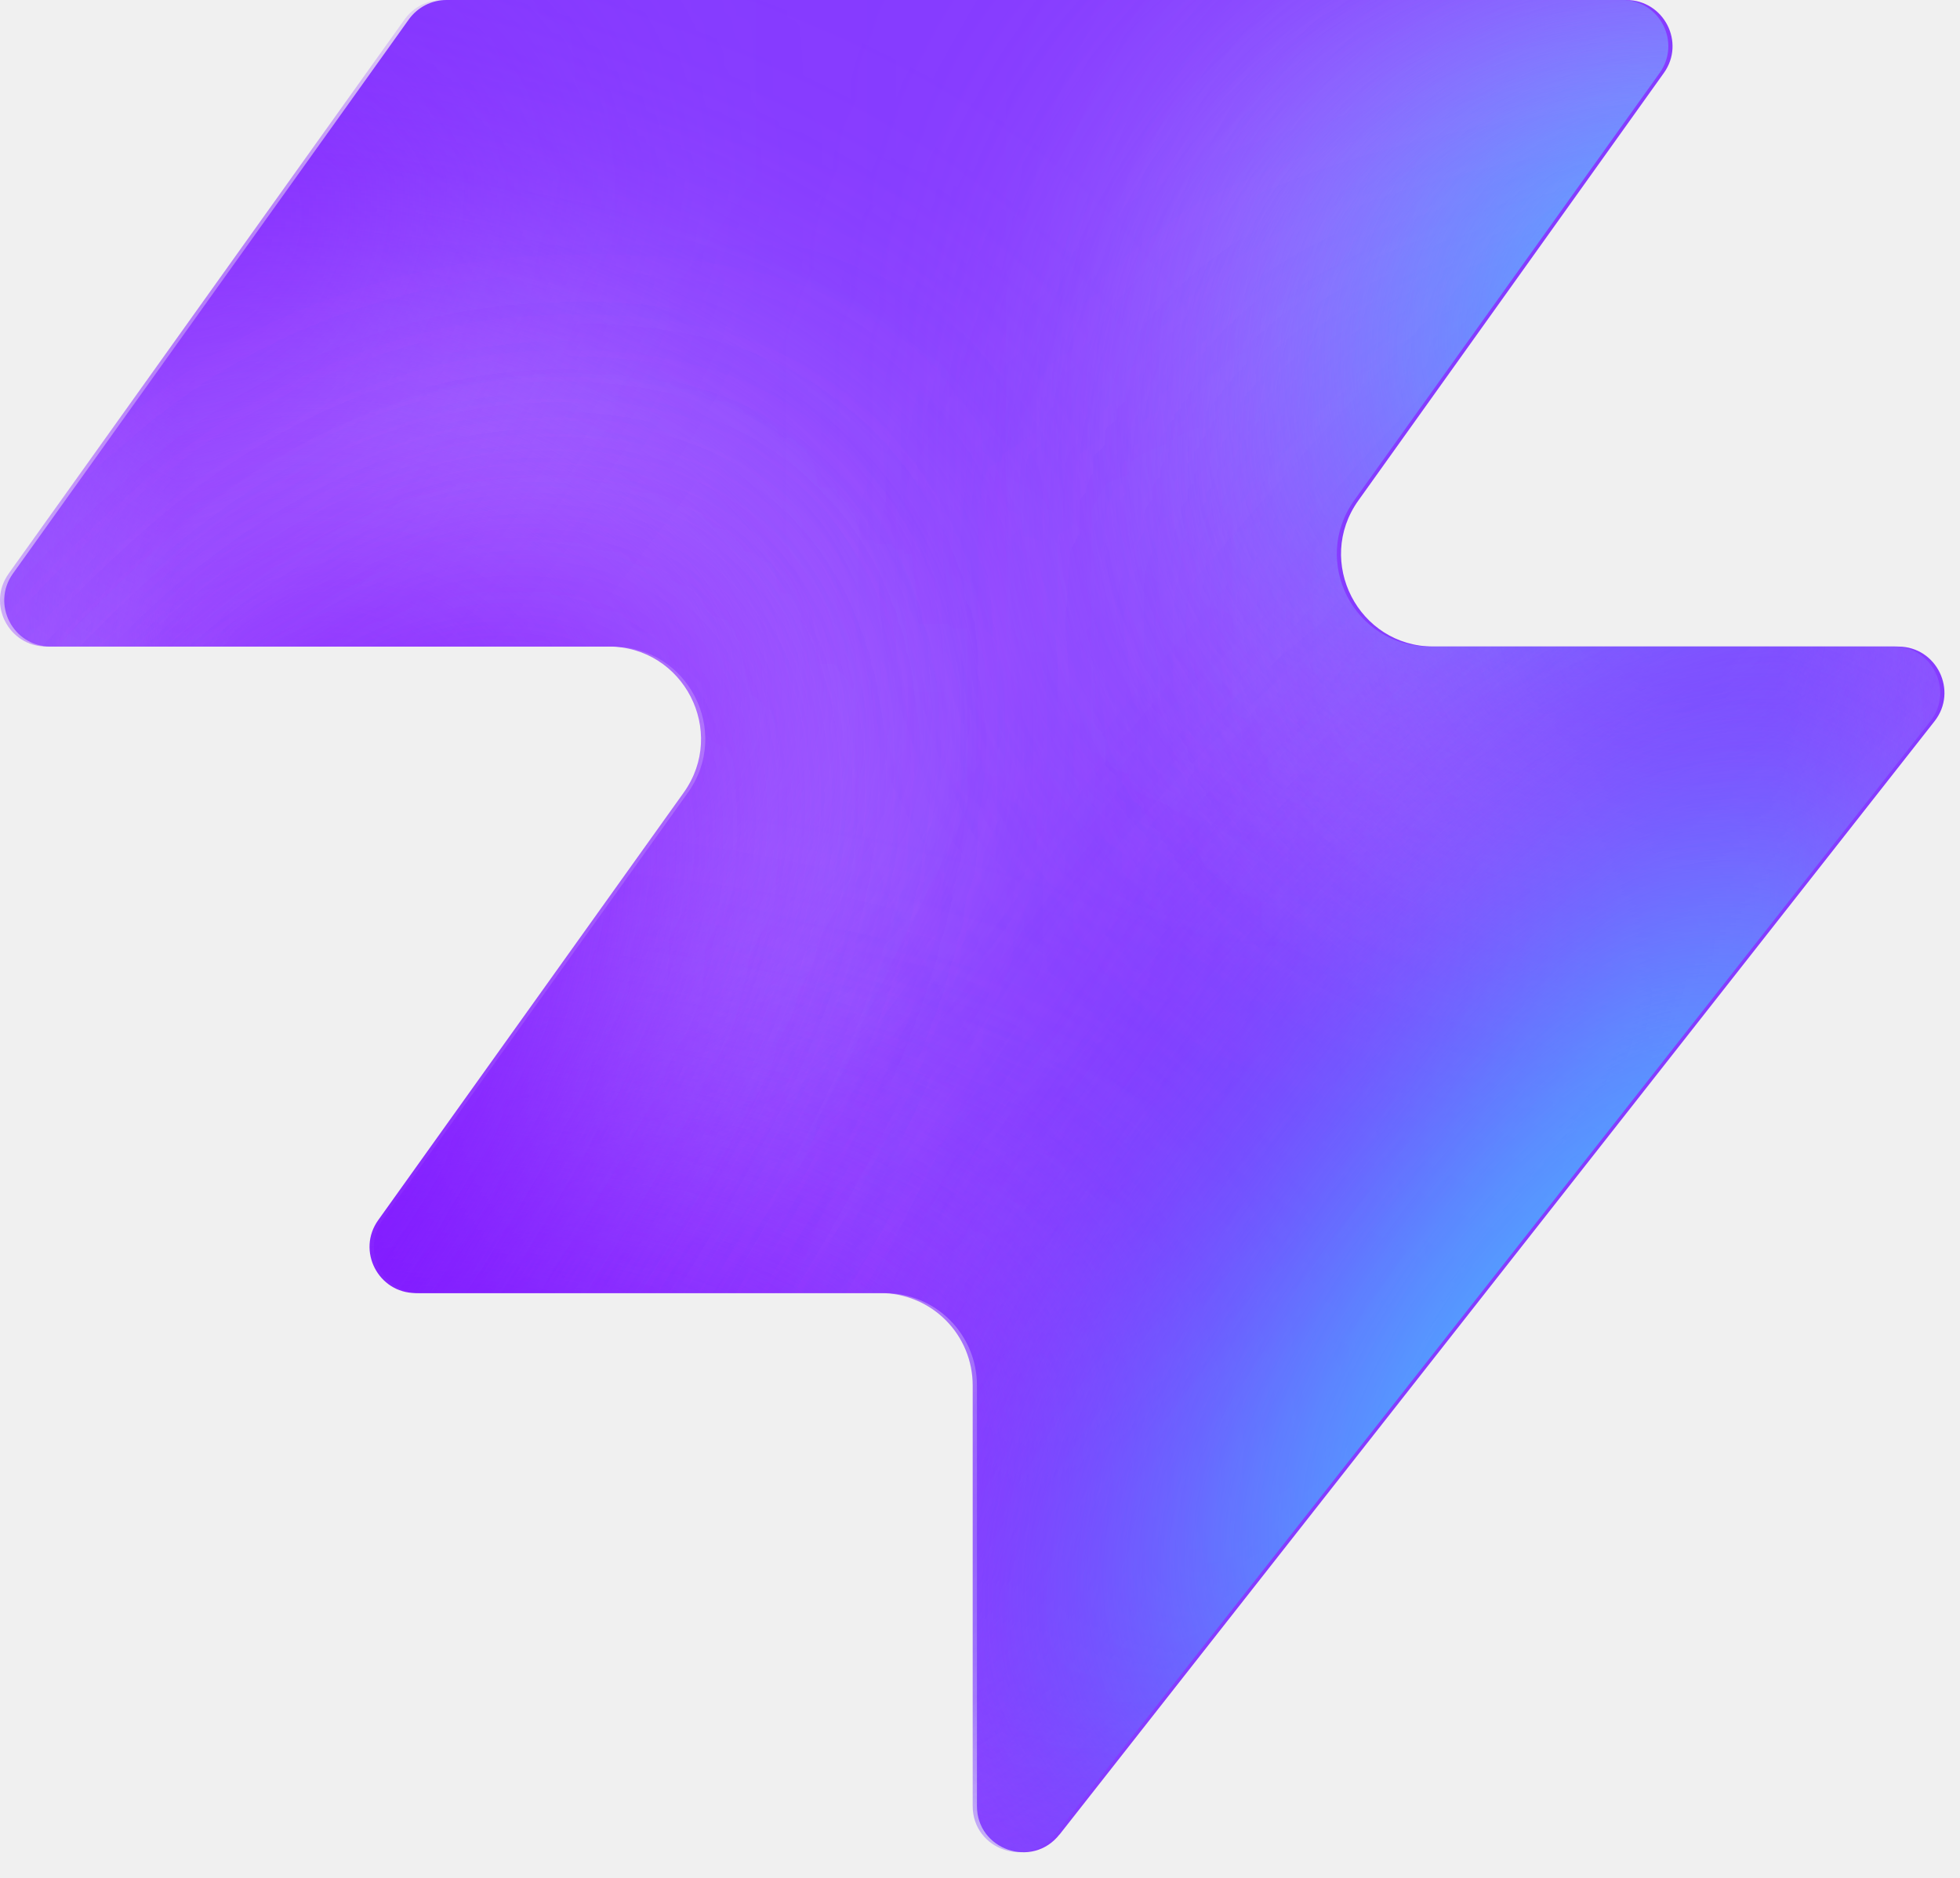
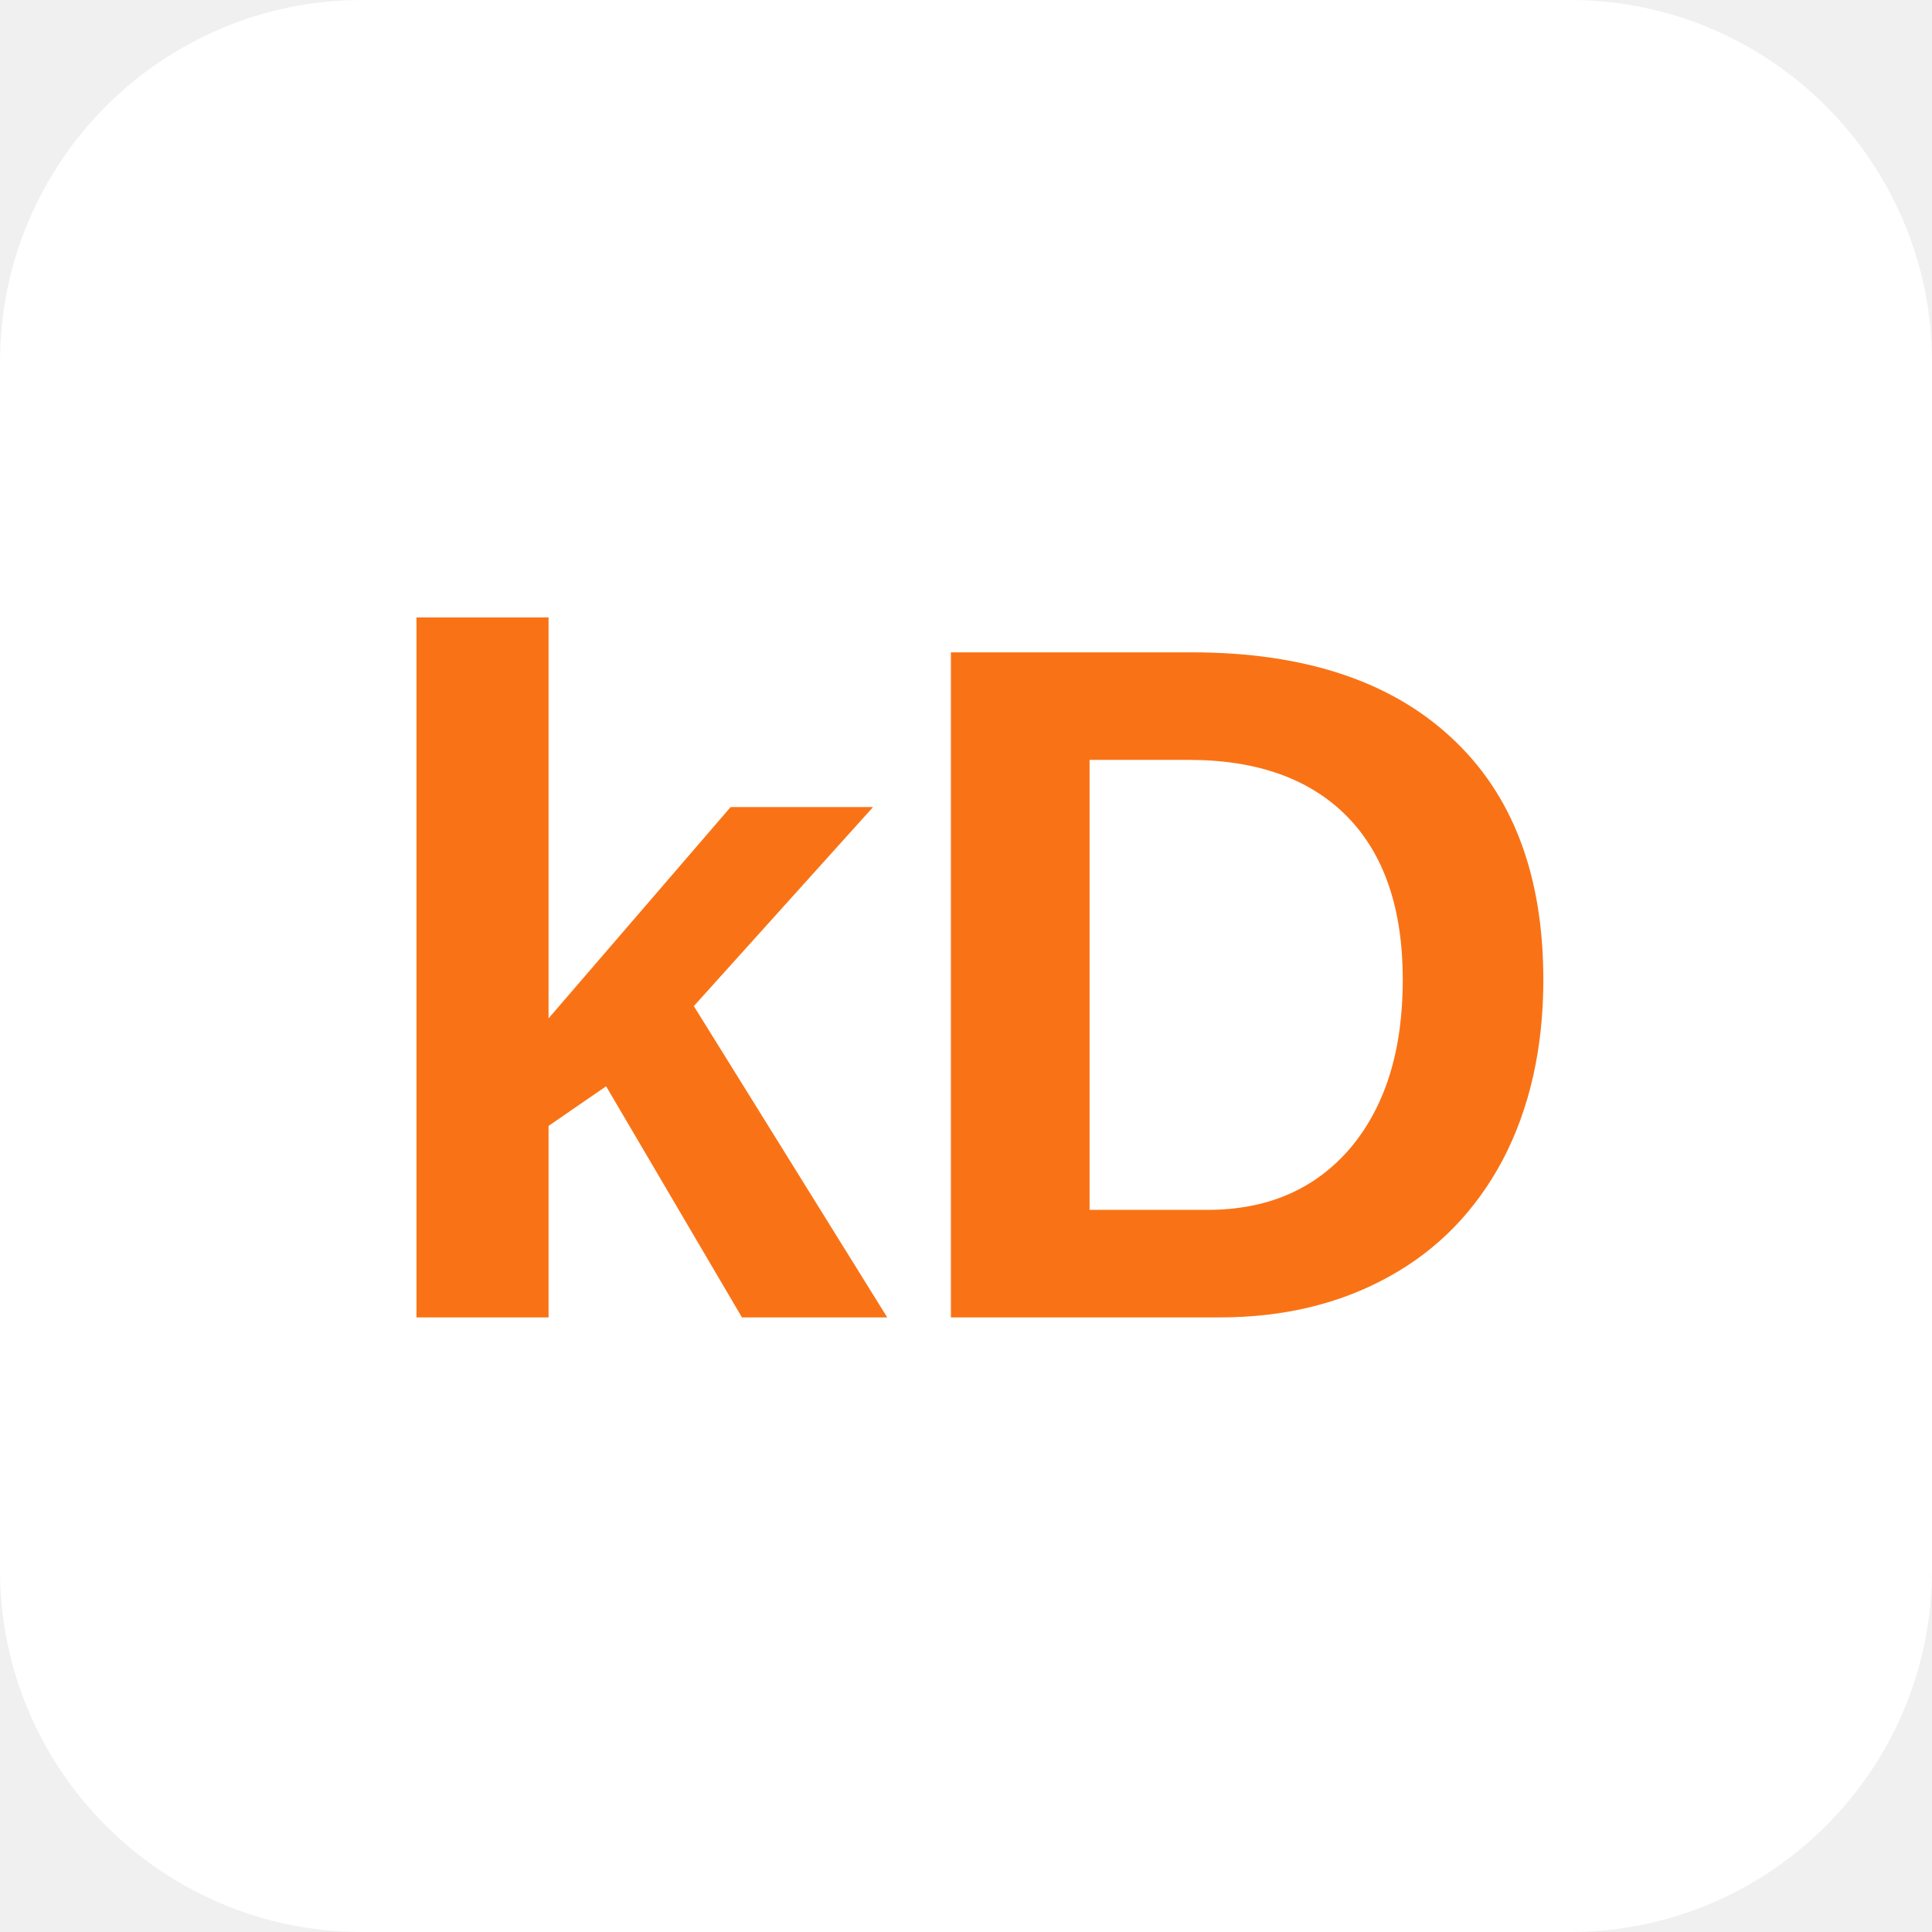
- <svg xmlns="http://www.w3.org/2000/svg" width="48" height="46" fill="none" viewBox="0 0 48 46">
-   <path fill="#863bff" d="M25.946 44.938c-.664.845-2.021.375-2.021-.698V33.937a2.26 2.26 0 0 0-2.262-2.262H10.287c-.92 0-1.456-1.04-.92-1.788l7.48-10.471c1.07-1.497 0-3.578-1.842-3.578H1.237c-.92 0-1.456-1.04-.92-1.788L10.013.474c.214-.297.556-.474.92-.474h28.894c.92 0 1.456 1.04.92 1.788l-7.48 10.471c-1.07 1.498 0 3.579 1.842 3.579h11.377c.943 0 1.473 1.088.89 1.83L25.947 44.94z" style="fill:#863bff;fill:color(display-p3 .525 .23 1);fill-opacity:1" />
-   <mask id="a" width="48" height="46" x="0" y="0" maskUnits="userSpaceOnUse" style="mask-type:alpha">
-     <path fill="#000" d="M25.842 44.938c-.664.844-2.021.375-2.021-.698V33.937a2.26 2.26 0 0 0-2.262-2.262H10.183c-.92 0-1.456-1.04-.92-1.788l7.48-10.471c1.07-1.498 0-3.579-1.842-3.579H1.133c-.92 0-1.456-1.04-.92-1.787L9.91.473c.214-.297.556-.474.92-.474h28.894c.92 0 1.456 1.04.92 1.788l-7.48 10.471c-1.07 1.498 0 3.578 1.842 3.578h11.377c.943 0 1.473 1.088.89 1.832L25.843 44.94z" style="fill:#000;fill-opacity:1" />
-   </mask>
-   <g mask="url(#a)">
-     <g filter="url(#b)">
-       <ellipse cx="5.508" cy="14.704" fill="#ede6ff" rx="5.508" ry="14.704" style="fill:#ede6ff;fill:color(display-p3 .927 .903 1);fill-opacity:1" transform="matrix(.00324 1 1 -.00324 -4.47 31.516)" />
-     </g>
-     <g filter="url(#c)">
-       <ellipse cx="10.399" cy="29.851" fill="#ede6ff" rx="10.399" ry="29.851" style="fill:#ede6ff;fill:color(display-p3 .927 .903 1);fill-opacity:1" transform="matrix(.00324 1 1 -.00324 -39.328 7.883)" />
-     </g>
-     <g filter="url(#d)">
-       <ellipse cx="5.508" cy="30.487" fill="#7e14ff" rx="5.508" ry="30.487" style="fill:#7e14ff;fill:color(display-p3 .492 .077 1);fill-opacity:1" transform="rotate(89.814 -25.913 -14.639)scale(1 -1)" />
-     </g>
-     <g filter="url(#e)">
-       <ellipse cx="5.508" cy="30.599" fill="#7e14ff" rx="5.508" ry="30.599" style="fill:#7e14ff;fill:color(display-p3 .492 .077 1);fill-opacity:1" transform="rotate(89.814 -32.644 -3.334)scale(1 -1)" />
-     </g>
-     <g filter="url(#f)">
-       <ellipse cx="5.508" cy="30.599" fill="#7e14ff" rx="5.508" ry="30.599" style="fill:#7e14ff;fill:color(display-p3 .492 .077 1);fill-opacity:1" transform="matrix(.00324 1 1 -.00324 -34.34 30.47)" />
-     </g>
-     <g filter="url(#g)">
-       <ellipse cx="14.072" cy="22.078" fill="#ede6ff" rx="14.072" ry="22.078" style="fill:#ede6ff;fill:color(display-p3 .927 .903 1);fill-opacity:1" transform="rotate(93.35 24.506 48.493)scale(-1 1)" />
-     </g>
-     <g filter="url(#h)">
-       <ellipse cx="3.47" cy="21.501" fill="#7e14ff" rx="3.47" ry="21.501" style="fill:#7e14ff;fill:color(display-p3 .492 .077 1);fill-opacity:1" transform="rotate(89.009 28.708 47.59)scale(-1 1)" />
-     </g>
-     <g filter="url(#i)">
-       <ellipse cx="3.47" cy="21.501" fill="#7e14ff" rx="3.47" ry="21.501" style="fill:#7e14ff;fill:color(display-p3 .492 .077 1);fill-opacity:1" transform="rotate(89.009 28.708 47.59)scale(-1 1)" />
-     </g>
-     <g filter="url(#j)">
-       <ellipse cx=".387" cy="8.972" fill="#7e14ff" rx="4.407" ry="29.108" style="fill:#7e14ff;fill:color(display-p3 .492 .077 1);fill-opacity:1" transform="rotate(39.51 .387 8.972)" />
-     </g>
-     <g filter="url(#k)">
-       <ellipse cx="47.523" cy="-6.092" fill="#7e14ff" rx="4.407" ry="29.108" style="fill:#7e14ff;fill:color(display-p3 .492 .077 1);fill-opacity:1" transform="rotate(37.892 47.523 -6.092)" />
-     </g>
-     <g filter="url(#l)">
-       <ellipse cx="41.412" cy="6.333" fill="#47bfff" rx="5.971" ry="9.665" style="fill:#47bfff;fill:color(display-p3 .28 .748 1);fill-opacity:1" transform="rotate(37.892 41.412 6.333)" />
-     </g>
-     <g filter="url(#m)">
-       <ellipse cx="-1.879" cy="38.332" fill="#7e14ff" rx="4.407" ry="29.108" style="fill:#7e14ff;fill:color(display-p3 .492 .077 1);fill-opacity:1" transform="rotate(37.892 -1.88 38.332)" />
-     </g>
-     <g filter="url(#n)">
-       <ellipse cx="-1.879" cy="38.332" fill="#7e14ff" rx="4.407" ry="29.108" style="fill:#7e14ff;fill:color(display-p3 .492 .077 1);fill-opacity:1" transform="rotate(37.892 -1.88 38.332)" />
-     </g>
-     <g filter="url(#o)">
-       <ellipse cx="35.651" cy="29.907" fill="#7e14ff" rx="4.407" ry="29.108" style="fill:#7e14ff;fill:color(display-p3 .492 .077 1);fill-opacity:1" transform="rotate(37.892 35.651 29.907)" />
-     </g>
-     <g filter="url(#p)">
-       <ellipse cx="38.418" cy="32.4" fill="#47bfff" rx="5.971" ry="15.297" style="fill:#47bfff;fill:color(display-p3 .28 .748 1);fill-opacity:1" transform="rotate(37.892 38.418 32.4)" />
-     </g>
-   </g>
-   <defs>
-     <filter id="b" width="60.045" height="41.654" x="-19.77" y="16.149" color-interpolation-filters="sRGB" filterUnits="userSpaceOnUse">
-       <feFlood flood-opacity="0" result="BackgroundImageFix" />
-       <feBlend in="SourceGraphic" in2="BackgroundImageFix" result="shape" />
-       <feGaussianBlur result="effect1_foregroundBlur_2002_17158" stdDeviation="7.659" />
-     </filter>
-     <filter id="c" width="90.34" height="51.437" x="-54.613" y="-7.533" color-interpolation-filters="sRGB" filterUnits="userSpaceOnUse">
-       <feFlood flood-opacity="0" result="BackgroundImageFix" />
-       <feBlend in="SourceGraphic" in2="BackgroundImageFix" result="shape" />
-       <feGaussianBlur result="effect1_foregroundBlur_2002_17158" stdDeviation="7.659" />
-     </filter>
-     <filter id="d" width="79.355" height="29.4" x="-49.64" y="2.03" color-interpolation-filters="sRGB" filterUnits="userSpaceOnUse">
-       <feFlood flood-opacity="0" result="BackgroundImageFix" />
-       <feBlend in="SourceGraphic" in2="BackgroundImageFix" result="shape" />
-       <feGaussianBlur result="effect1_foregroundBlur_2002_17158" stdDeviation="4.596" />
-     </filter>
-     <filter id="e" width="79.579" height="29.4" x="-45.045" y="20.029" color-interpolation-filters="sRGB" filterUnits="userSpaceOnUse">
-       <feFlood flood-opacity="0" result="BackgroundImageFix" />
-       <feBlend in="SourceGraphic" in2="BackgroundImageFix" result="shape" />
-       <feGaussianBlur result="effect1_foregroundBlur_2002_17158" stdDeviation="4.596" />
-     </filter>
-     <filter id="f" width="79.579" height="29.4" x="-43.513" y="21.178" color-interpolation-filters="sRGB" filterUnits="userSpaceOnUse">
-       <feFlood flood-opacity="0" result="BackgroundImageFix" />
-       <feBlend in="SourceGraphic" in2="BackgroundImageFix" result="shape" />
-       <feGaussianBlur result="effect1_foregroundBlur_2002_17158" stdDeviation="4.596" />
-     </filter>
-     <filter id="g" width="74.749" height="58.852" x="15.756" y="-17.901" color-interpolation-filters="sRGB" filterUnits="userSpaceOnUse">
-       <feFlood flood-opacity="0" result="BackgroundImageFix" />
-       <feBlend in="SourceGraphic" in2="BackgroundImageFix" result="shape" />
-       <feGaussianBlur result="effect1_foregroundBlur_2002_17158" stdDeviation="7.659" />
-     </filter>
-     <filter id="h" width="61.377" height="25.362" x="23.548" y="2.284" color-interpolation-filters="sRGB" filterUnits="userSpaceOnUse">
-       <feFlood flood-opacity="0" result="BackgroundImageFix" />
-       <feBlend in="SourceGraphic" in2="BackgroundImageFix" result="shape" />
-       <feGaussianBlur result="effect1_foregroundBlur_2002_17158" stdDeviation="4.596" />
-     </filter>
-     <filter id="i" width="61.377" height="25.362" x="23.548" y="2.284" color-interpolation-filters="sRGB" filterUnits="userSpaceOnUse">
-       <feFlood flood-opacity="0" result="BackgroundImageFix" />
-       <feBlend in="SourceGraphic" in2="BackgroundImageFix" result="shape" />
-       <feGaussianBlur result="effect1_foregroundBlur_2002_17158" stdDeviation="4.596" />
-     </filter>
-     <filter id="j" width="56.045" height="63.649" x="-27.636" y="-22.853" color-interpolation-filters="sRGB" filterUnits="userSpaceOnUse">
-       <feFlood flood-opacity="0" result="BackgroundImageFix" />
-       <feBlend in="SourceGraphic" in2="BackgroundImageFix" result="shape" />
-       <feGaussianBlur result="effect1_foregroundBlur_2002_17158" stdDeviation="4.596" />
-     </filter>
-     <filter id="k" width="54.814" height="64.646" x="20.116" y="-38.415" color-interpolation-filters="sRGB" filterUnits="userSpaceOnUse">
-       <feFlood flood-opacity="0" result="BackgroundImageFix" />
-       <feBlend in="SourceGraphic" in2="BackgroundImageFix" result="shape" />
-       <feGaussianBlur result="effect1_foregroundBlur_2002_17158" stdDeviation="4.596" />
-     </filter>
-     <filter id="l" width="33.541" height="35.313" x="24.641" y="-11.323" color-interpolation-filters="sRGB" filterUnits="userSpaceOnUse">
-       <feFlood flood-opacity="0" result="BackgroundImageFix" />
-       <feBlend in="SourceGraphic" in2="BackgroundImageFix" result="shape" />
-       <feGaussianBlur result="effect1_foregroundBlur_2002_17158" stdDeviation="4.596" />
-     </filter>
-     <filter id="m" width="54.814" height="64.646" x="-29.286" y="6.009" color-interpolation-filters="sRGB" filterUnits="userSpaceOnUse">
-       <feFlood flood-opacity="0" result="BackgroundImageFix" />
-       <feBlend in="SourceGraphic" in2="BackgroundImageFix" result="shape" />
-       <feGaussianBlur result="effect1_foregroundBlur_2002_17158" stdDeviation="4.596" />
-     </filter>
-     <filter id="n" width="54.814" height="64.646" x="-29.286" y="6.009" color-interpolation-filters="sRGB" filterUnits="userSpaceOnUse">
-       <feFlood flood-opacity="0" result="BackgroundImageFix" />
-       <feBlend in="SourceGraphic" in2="BackgroundImageFix" result="shape" />
-       <feGaussianBlur result="effect1_foregroundBlur_2002_17158" stdDeviation="4.596" />
-     </filter>
-     <filter id="o" width="54.814" height="64.646" x="8.244" y="-2.416" color-interpolation-filters="sRGB" filterUnits="userSpaceOnUse">
-       <feFlood flood-opacity="0" result="BackgroundImageFix" />
-       <feBlend in="SourceGraphic" in2="BackgroundImageFix" result="shape" />
-       <feGaussianBlur result="effect1_foregroundBlur_2002_17158" stdDeviation="4.596" />
-     </filter>
-     <filter id="p" width="39.409" height="43.623" x="18.713" y="10.588" color-interpolation-filters="sRGB" filterUnits="userSpaceOnUse">
-       <feFlood flood-opacity="0" result="BackgroundImageFix" />
-       <feBlend in="SourceGraphic" in2="BackgroundImageFix" result="shape" />
-       <feGaussianBlur result="effect1_foregroundBlur_2002_17158" stdDeviation="4.596" />
-     </filter>
-   </defs>
+ <svg xmlns="http://www.w3.org/2000/svg" viewBox="0 0 32 32">
+   <rect width="32" height="32" rx="6" fill="#ffffff" />
+   <text x="50%" y="54%" dominant-baseline="middle" text-anchor="middle" font-family="Arial, Helvetica, sans-serif" font-weight="bold" font-size="16" fill="#f97316">kD</text>
</svg>
